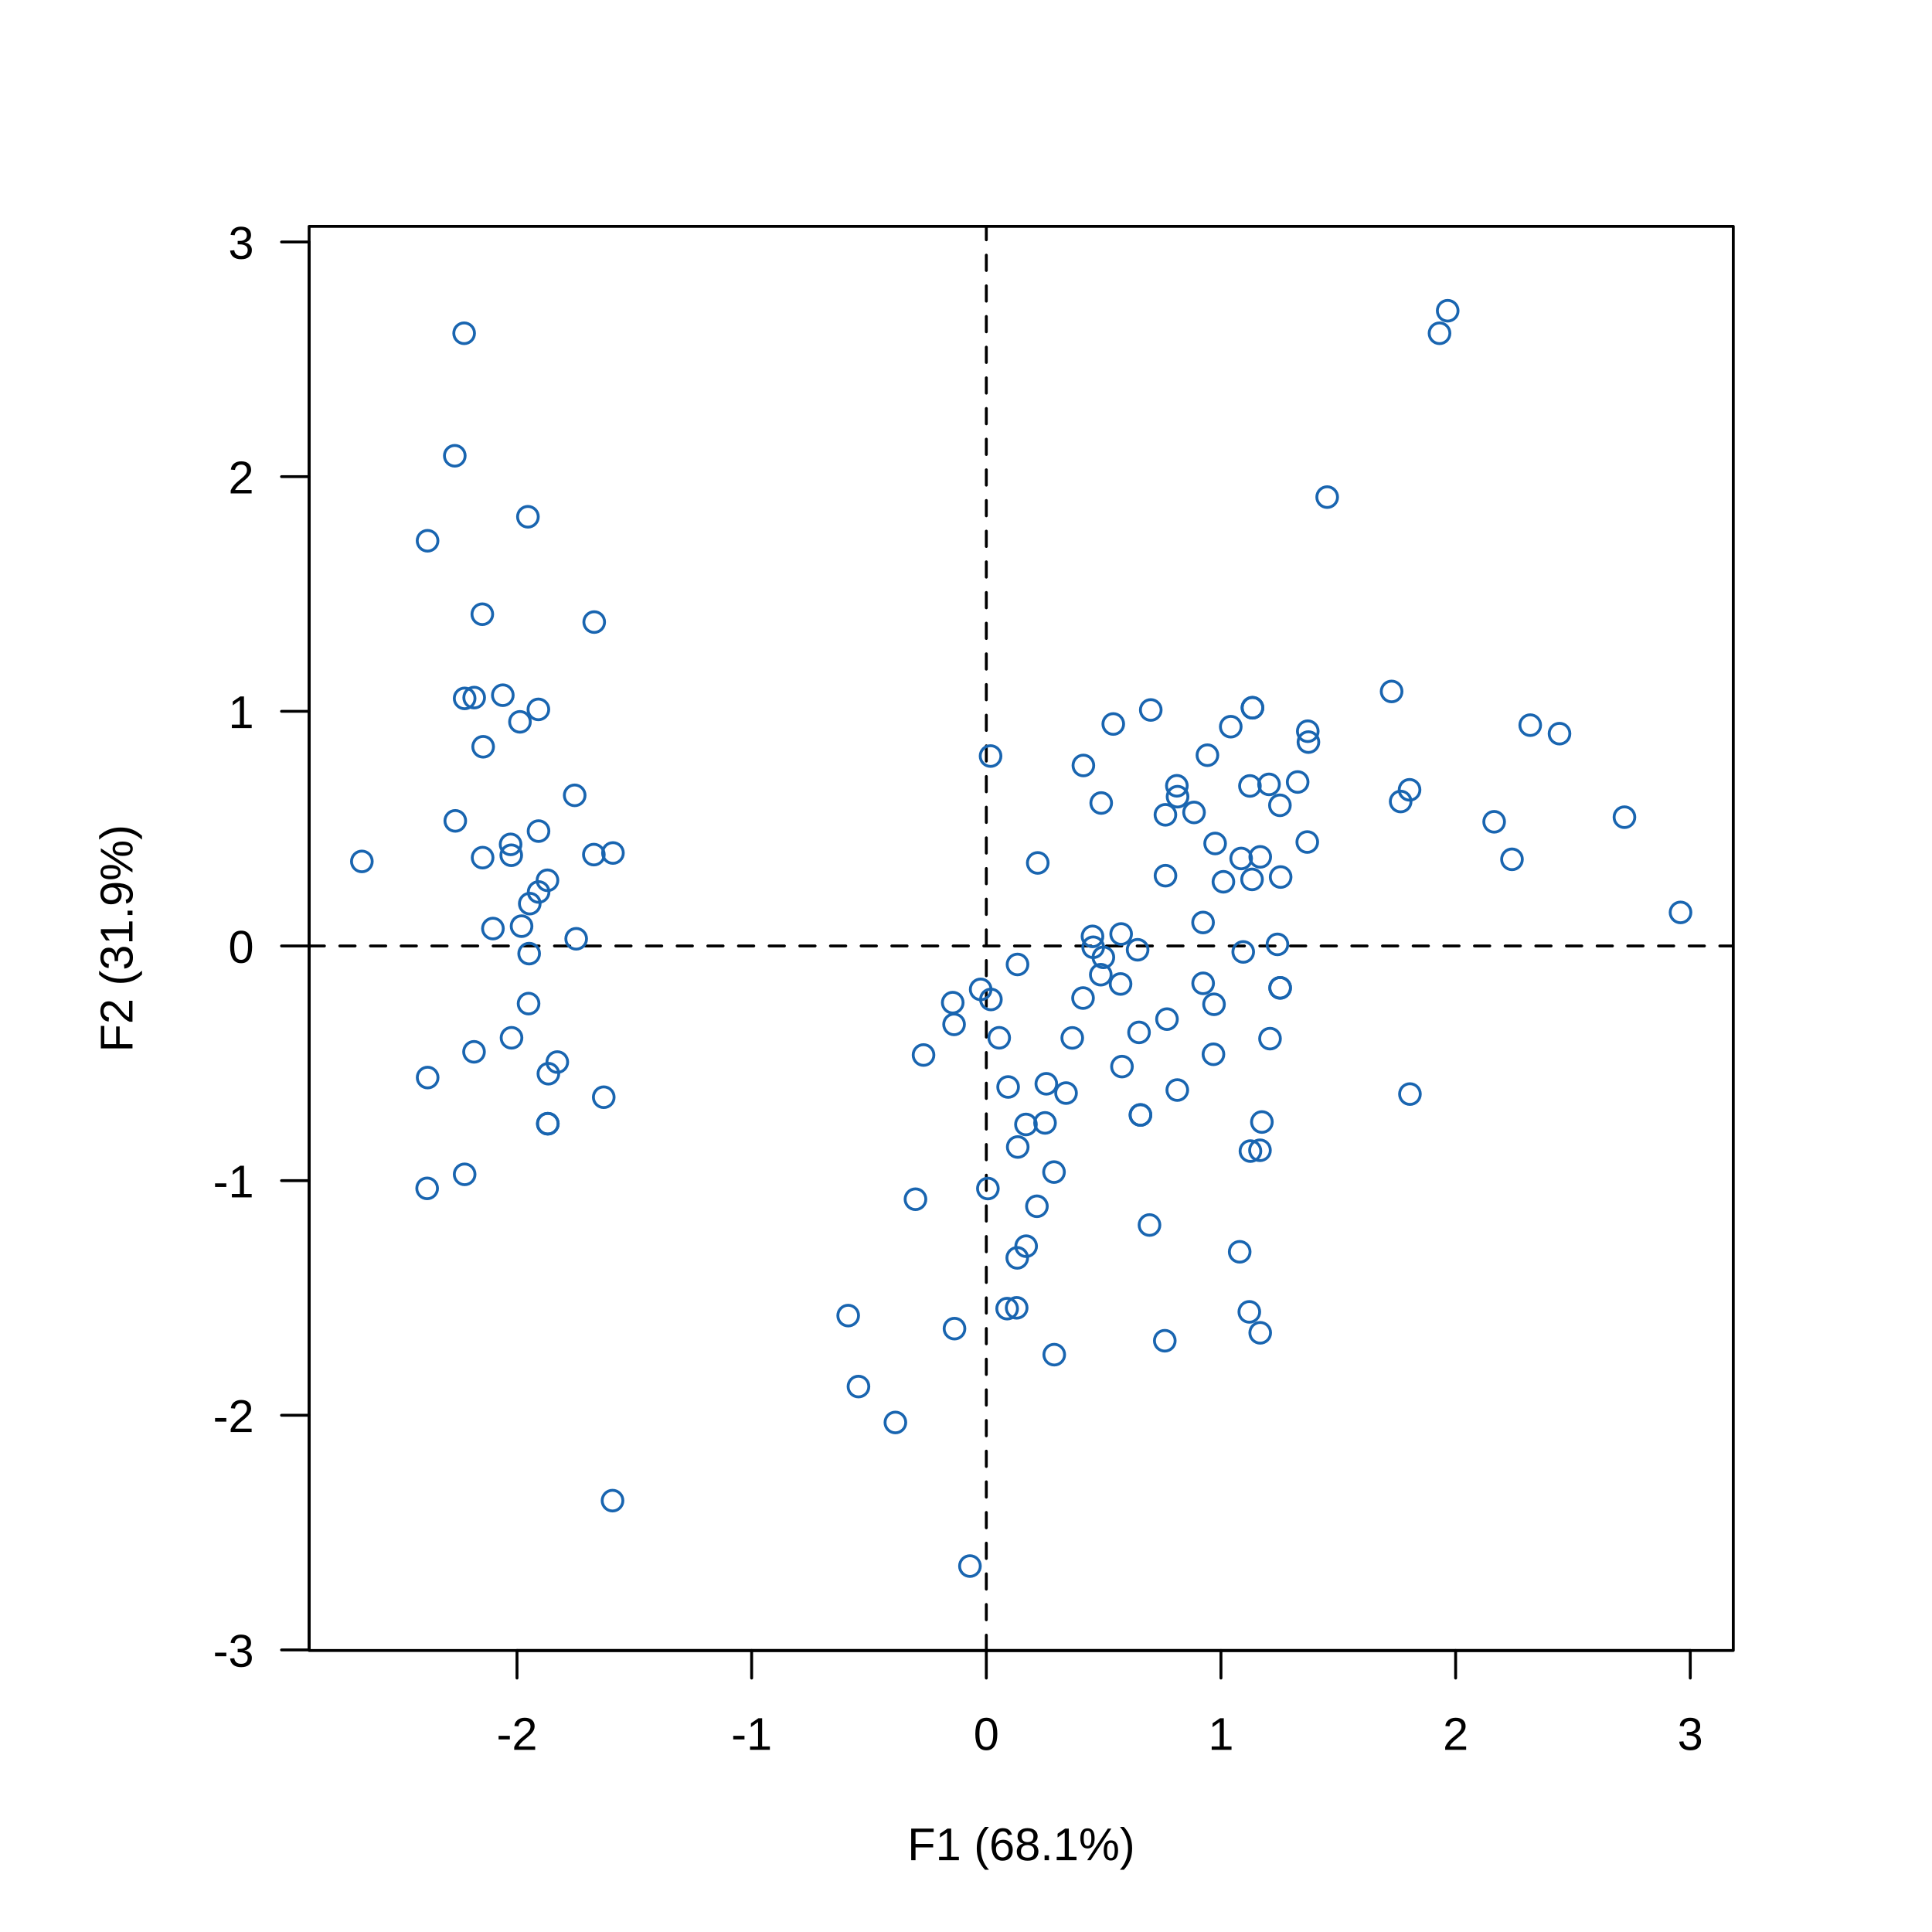
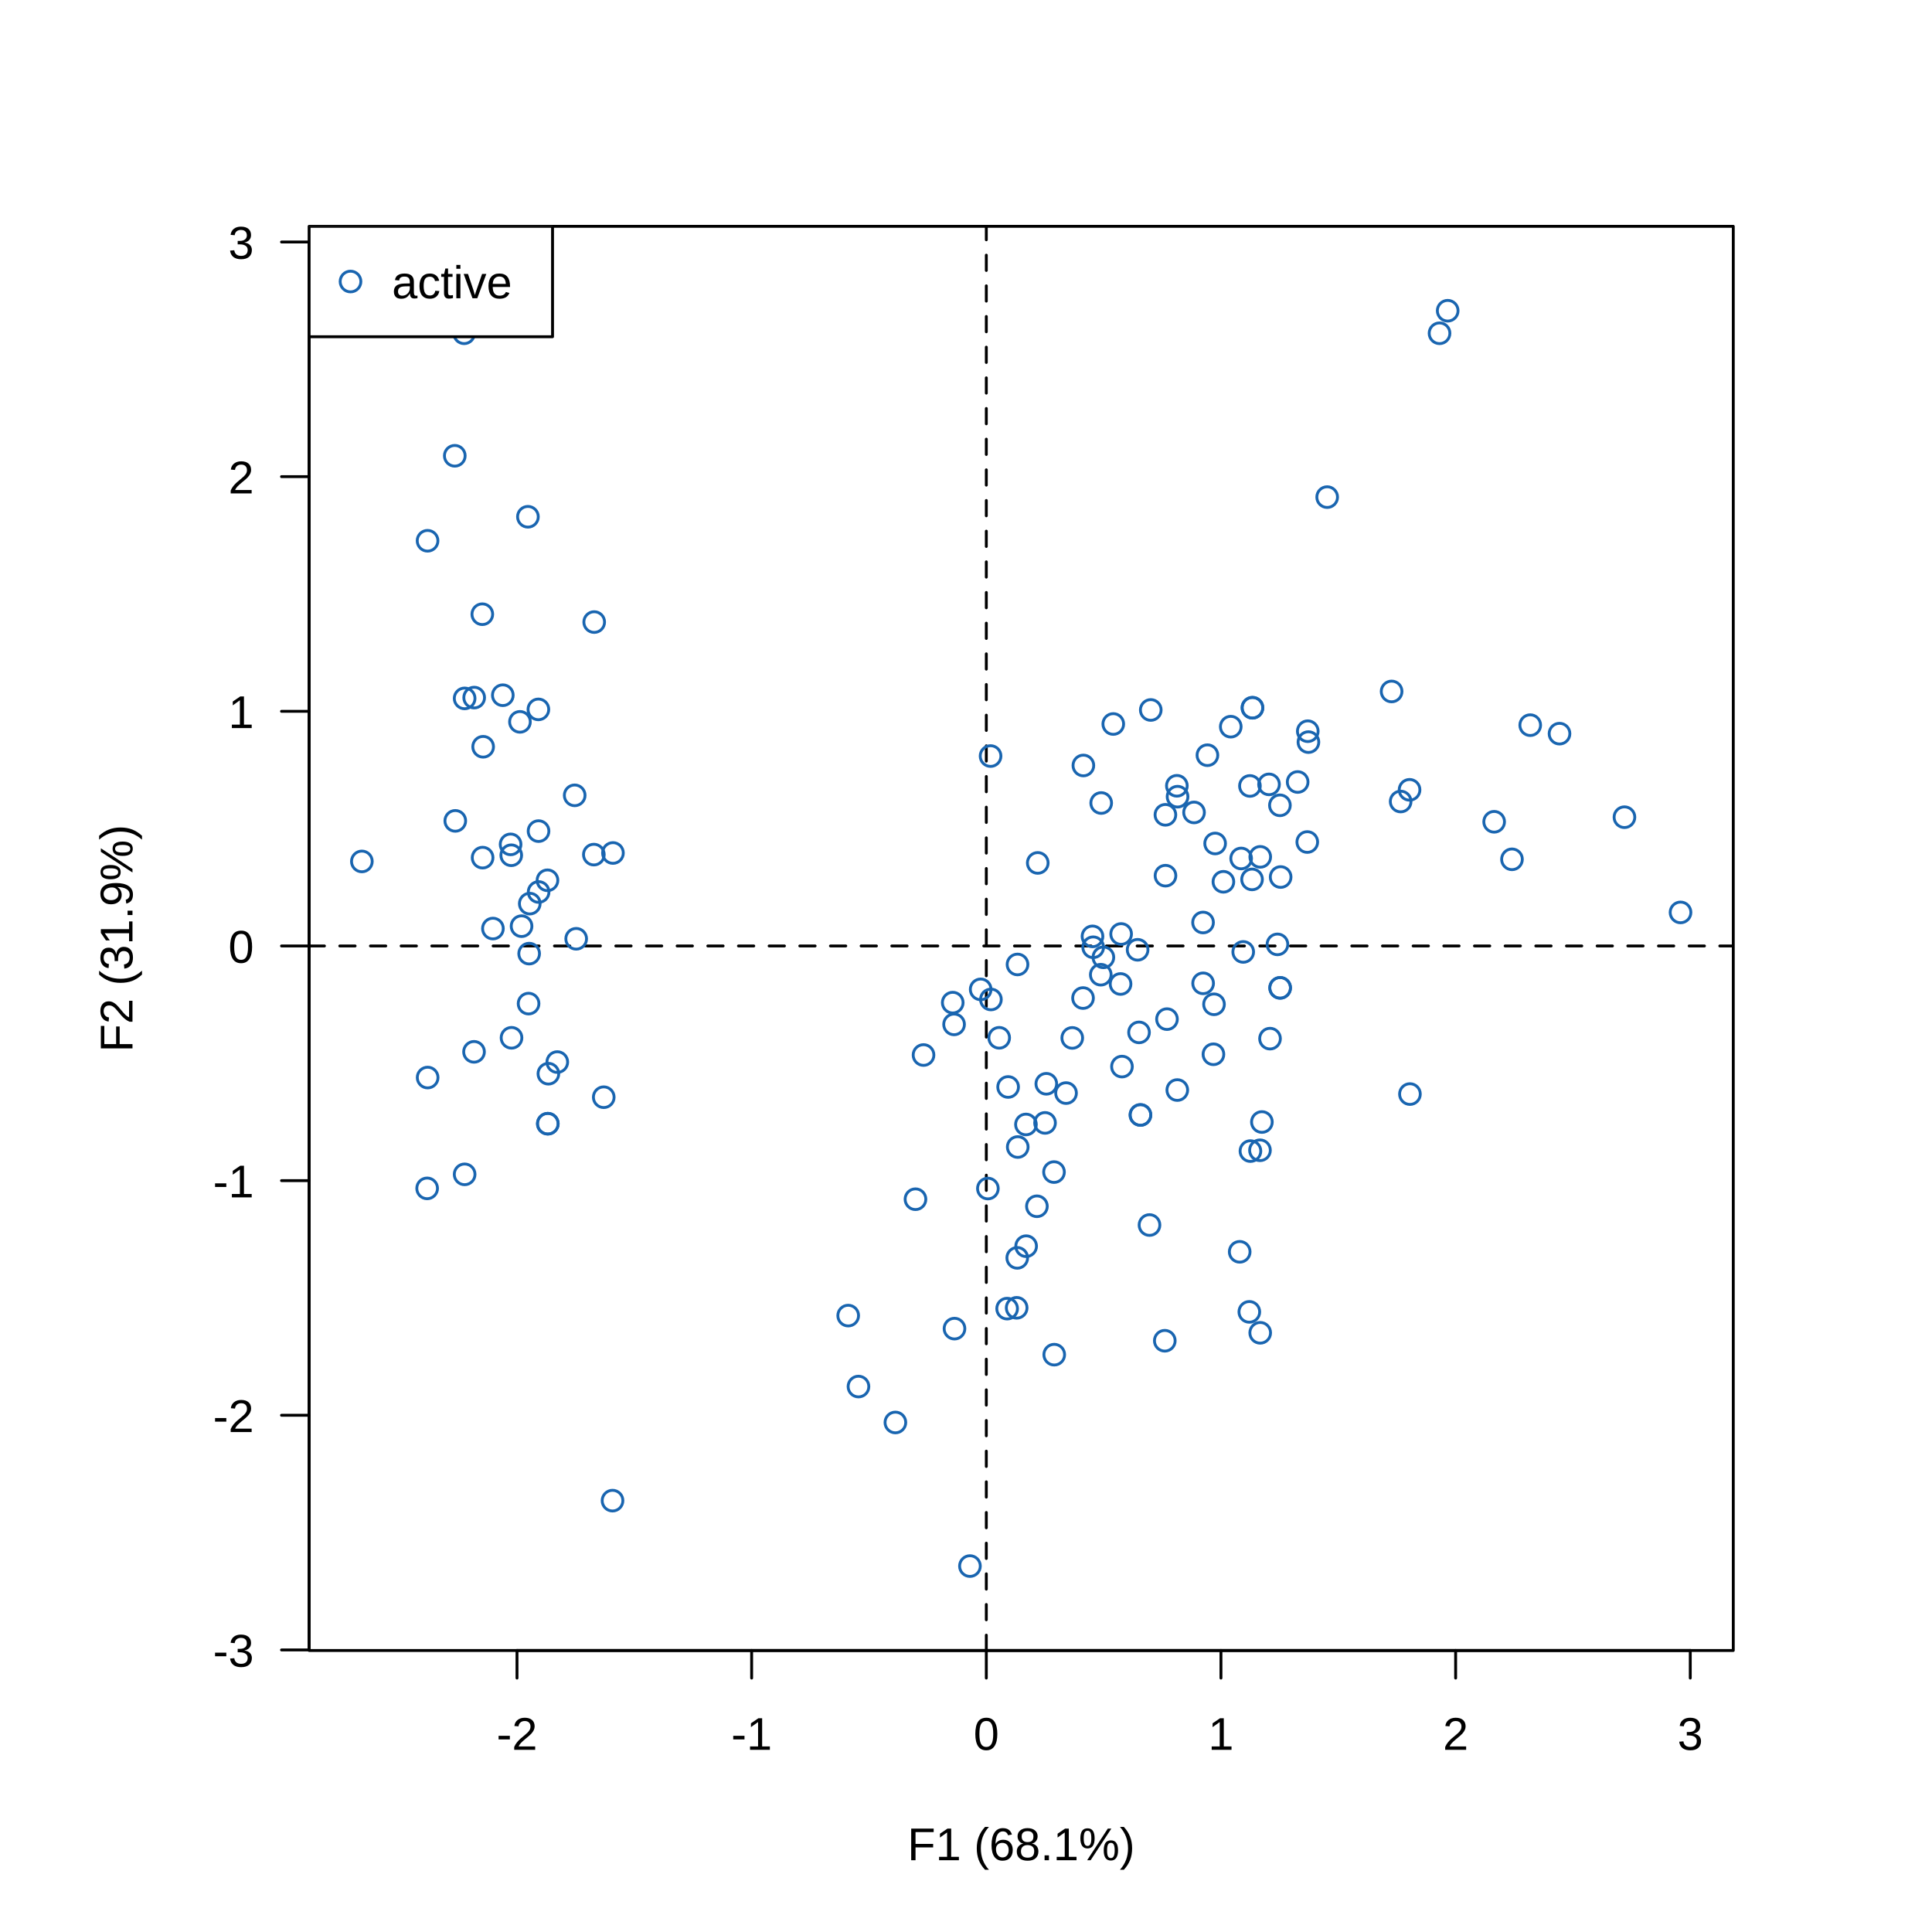
<svg xmlns="http://www.w3.org/2000/svg" class="svglite" width="504.00pt" height="504.00pt" viewBox="0 0 504.00 504.00">
  <defs>
    <style type="text/css">
    .svglite line, .svglite polyline, .svglite polygon, .svglite path, .svglite rect, .svglite circle {
      fill: none;
      stroke: #000000;
      stroke-linecap: round;
      stroke-linejoin: round;
      stroke-miterlimit: 10.00;
    }
    .svglite text {
      white-space: pre;
    }
  </style>
  </defs>
  <rect width="100%" height="100%" style="stroke: none; fill: #FFFFFF;" />
  <defs>
    <clipPath id="cpMC4wMHw1MDQuMDB8MC4wMHw1MDQuMDA=">
      <rect x="0.00" y="0.00" width="504.00" height="504.00" />
    </clipPath>
  </defs>
  <g clip-path="url(#cpMC4wMHw1MDQuMDB8MC4wMHw1MDQuMDA=)">
</g>
  <defs>
    <clipPath id="cpODAuNjR8NDUyLjE2fDU5LjA0fDQzMC41Ng==">
      <rect x="80.64" y="59.04" width="371.52" height="371.52" />
    </clipPath>
  </defs>
  <g clip-path="url(#cpODAuNjR8NDUyLjE2fDU5LjA0fDQzMC41Ng==)">
    <line x1="80.64" y1="246.77" x2="452.16" y2="246.77" style="stroke-width: 0.75; stroke-dasharray: 4.00,4.00;" />
    <line x1="257.30" y1="430.56" x2="257.30" y2="59.04" style="stroke-width: 0.75; stroke-dasharray: 4.00,4.00;" />
-     <circle cx="140.45" cy="185.06" r="2.70" style="stroke-width: 0.75; stroke: #1965B0;" />
-     <circle cx="128.59" cy="242.23" r="2.70" style="stroke-width: 0.75; stroke: #1965B0;" />
-     <circle cx="142.91" cy="293.14" r="2.70" style="stroke-width: 0.75; stroke: #1965B0;" />
-     <circle cx="111.43" cy="310.01" r="2.70" style="stroke-width: 0.75; stroke: #1965B0;" />
-     <circle cx="137.72" cy="134.81" r="2.70" style="stroke-width: 0.75; stroke: #1965B0;" />
-     <circle cx="121.08" cy="86.94" r="2.70" style="stroke-width: 0.75; stroke: #1965B0;" />
-     <circle cx="125.82" cy="160.23" r="2.70" style="stroke-width: 0.75; stroke: #1965B0;" />
-     <circle cx="133.20" cy="220.27" r="2.70" style="stroke-width: 0.75; stroke: #1965B0;" />
-     <circle cx="155.01" cy="162.28" r="2.70" style="stroke-width: 0.75; stroke: #1965B0;" />
-     <circle cx="121.21" cy="182.19" r="2.70" style="stroke-width: 0.75; stroke: #1965B0;" />
    <circle cx="159.90" cy="222.52" r="2.70" style="stroke-width: 0.75; stroke: #1965B0;" />
    <circle cx="126.04" cy="194.81" r="2.70" style="stroke-width: 0.75; stroke: #1965B0;" />
    <circle cx="94.40" cy="224.72" r="2.70" style="stroke-width: 0.75; stroke: #1965B0;" />
    <circle cx="150.31" cy="244.90" r="2.70" style="stroke-width: 0.75; stroke: #1965B0;" />
    <circle cx="136.06" cy="241.61" r="2.70" style="stroke-width: 0.75; stroke: #1965B0;" />
    <circle cx="157.50" cy="286.23" r="2.70" style="stroke-width: 0.75; stroke: #1965B0;" />
    <circle cx="138.20" cy="235.73" r="2.70" style="stroke-width: 0.75; stroke: #1965B0;" />
    <circle cx="140.49" cy="216.81" r="2.70" style="stroke-width: 0.75; stroke: #1965B0;" />
    <circle cx="142.82" cy="229.64" r="2.70" style="stroke-width: 0.75; stroke: #1965B0;" />
    <circle cx="133.44" cy="270.73" r="2.70" style="stroke-width: 0.75; stroke: #1965B0;" />
    <circle cx="143.06" cy="280.10" r="2.70" style="stroke-width: 0.75; stroke: #1965B0;" />
    <circle cx="154.92" cy="222.94" r="2.70" style="stroke-width: 0.75; stroke: #1965B0;" />
    <circle cx="111.54" cy="141.07" r="2.70" style="stroke-width: 0.75; stroke: #1965B0;" />
    <circle cx="118.64" cy="118.90" r="2.70" style="stroke-width: 0.75; stroke: #1965B0;" />
    <circle cx="145.38" cy="277.06" r="2.70" style="stroke-width: 0.75; stroke: #1965B0;" />
    <circle cx="137.89" cy="261.81" r="2.70" style="stroke-width: 0.75; stroke: #1965B0;" />
    <circle cx="149.92" cy="207.48" r="2.70" style="stroke-width: 0.75; stroke: #1965B0;" />
    <circle cx="118.77" cy="214.14" r="2.70" style="stroke-width: 0.75; stroke: #1965B0;" />
    <circle cx="121.21" cy="306.35" r="2.70" style="stroke-width: 0.75; stroke: #1965B0;" />
    <circle cx="140.51" cy="232.69" r="2.70" style="stroke-width: 0.75; stroke: #1965B0;" />
    <circle cx="125.90" cy="223.73" r="2.70" style="stroke-width: 0.75; stroke: #1965B0;" />
    <circle cx="159.79" cy="391.47" r="2.70" style="stroke-width: 0.75; stroke: #1965B0;" />
    <circle cx="111.56" cy="281.10" r="2.70" style="stroke-width: 0.75; stroke: #1965B0;" />
    <circle cx="133.37" cy="223.11" r="2.70" style="stroke-width: 0.75; stroke: #1965B0;" />
    <circle cx="131.17" cy="181.36" r="2.70" style="stroke-width: 0.75; stroke: #1965B0;" />
    <circle cx="142.91" cy="293.14" r="2.70" style="stroke-width: 0.75; stroke: #1965B0;" />
    <circle cx="123.70" cy="181.98" r="2.70" style="stroke-width: 0.75; stroke: #1965B0;" />
    <circle cx="123.66" cy="274.39" r="2.70" style="stroke-width: 0.75; stroke: #1965B0;" />
    <circle cx="135.64" cy="188.31" r="2.70" style="stroke-width: 0.75; stroke: #1965B0;" />
    <circle cx="138.04" cy="248.77" r="2.70" style="stroke-width: 0.75; stroke: #1965B0;" />
    <circle cx="321.07" cy="189.57" r="2.70" style="stroke-width: 0.75; stroke: #1965B0;" />
    <circle cx="287.27" cy="209.48" r="2.70" style="stroke-width: 0.75; stroke: #1965B0;" />
    <circle cx="326.07" cy="205.03" r="2.70" style="stroke-width: 0.75; stroke: #1965B0;" />
    <circle cx="275.02" cy="353.39" r="2.70" style="stroke-width: 0.75; stroke: #1965B0;" />
    <circle cx="313.86" cy="256.52" r="2.70" style="stroke-width: 0.75; stroke: #1965B0;" />
    <circle cx="272.95" cy="282.73" r="2.70" style="stroke-width: 0.75; stroke: #1965B0;" />
    <circle cx="282.62" cy="199.69" r="2.70" style="stroke-width: 0.75; stroke: #1965B0;" />
    <circle cx="223.95" cy="361.71" r="2.70" style="stroke-width: 0.75; stroke: #1965B0;" />
    <circle cx="313.84" cy="240.65" r="2.70" style="stroke-width: 0.75; stroke: #1965B0;" />
    <circle cx="238.82" cy="312.84" r="2.70" style="stroke-width: 0.75; stroke: #1965B0;" />
    <circle cx="253.03" cy="408.54" r="2.70" style="stroke-width: 0.75; stroke: #1965B0;" />
    <circle cx="265.44" cy="251.60" r="2.70" style="stroke-width: 0.75; stroke: #1965B0;" />
    <circle cx="303.86" cy="349.76" r="2.70" style="stroke-width: 0.75; stroke: #1965B0;" />
    <circle cx="292.32" cy="256.69" r="2.70" style="stroke-width: 0.75; stroke: #1965B0;" />
    <circle cx="240.92" cy="275.22" r="2.70" style="stroke-width: 0.75; stroke: #1965B0;" />
    <circle cx="304.02" cy="212.56" r="2.70" style="stroke-width: 0.75; stroke: #1965B0;" />
    <circle cx="258.50" cy="260.73" r="2.70" style="stroke-width: 0.75; stroke: #1965B0;" />
    <circle cx="272.62" cy="292.93" r="2.70" style="stroke-width: 0.75; stroke: #1965B0;" />
    <circle cx="325.91" cy="342.23" r="2.70" style="stroke-width: 0.75; stroke: #1965B0;" />
    <circle cx="267.69" cy="325.09" r="2.70" style="stroke-width: 0.75; stroke: #1965B0;" />
    <circle cx="270.72" cy="225.11" r="2.70" style="stroke-width: 0.75; stroke: #1965B0;" />
    <circle cx="279.72" cy="270.76" r="2.70" style="stroke-width: 0.75; stroke: #1965B0;" />
    <circle cx="326.20" cy="300.28" r="2.70" style="stroke-width: 0.75; stroke: #1965B0;" />
    <circle cx="297.14" cy="269.32" r="2.70" style="stroke-width: 0.75; stroke: #1965B0;" />
    <circle cx="296.77" cy="247.77" r="2.70" style="stroke-width: 0.75; stroke: #1965B0;" />
    <circle cx="304.04" cy="228.44" r="2.70" style="stroke-width: 0.75; stroke: #1965B0;" />
    <circle cx="333.25" cy="246.36" r="2.70" style="stroke-width: 0.75; stroke: #1965B0;" />
    <circle cx="323.78" cy="223.95" r="2.70" style="stroke-width: 0.75; stroke: #1965B0;" />
    <circle cx="282.53" cy="260.36" r="2.70" style="stroke-width: 0.75; stroke: #1965B0;" />
    <circle cx="257.71" cy="310.05" r="2.70" style="stroke-width: 0.75; stroke: #1965B0;" />
    <circle cx="265.22" cy="341.17" r="2.70" style="stroke-width: 0.75; stroke: #1965B0;" />
    <circle cx="262.73" cy="341.38" r="2.70" style="stroke-width: 0.75; stroke: #1965B0;" />
    <circle cx="267.64" cy="293.34" r="2.70" style="stroke-width: 0.75; stroke: #1965B0;" />
    <circle cx="307.12" cy="284.36" r="2.70" style="stroke-width: 0.75; stroke: #1965B0;" />
    <circle cx="248.89" cy="267.23" r="2.70" style="stroke-width: 0.75; stroke: #1965B0;" />
    <circle cx="258.41" cy="197.23" r="2.70" style="stroke-width: 0.75; stroke: #1965B0;" />
    <circle cx="311.49" cy="211.94" r="2.70" style="stroke-width: 0.75; stroke: #1965B0;" />
    <circle cx="323.40" cy="326.56" r="2.70" style="stroke-width: 0.75; stroke: #1965B0;" />
    <circle cx="248.54" cy="261.56" r="2.70" style="stroke-width: 0.75; stroke: #1965B0;" />
    <circle cx="265.37" cy="328.14" r="2.70" style="stroke-width: 0.75; stroke: #1965B0;" />
    <circle cx="270.50" cy="314.68" r="2.70" style="stroke-width: 0.75; stroke: #1965B0;" />
    <circle cx="285.00" cy="244.27" r="2.70" style="stroke-width: 0.75; stroke: #1965B0;" />
    <circle cx="274.96" cy="305.76" r="2.70" style="stroke-width: 0.75; stroke: #1965B0;" />
    <circle cx="233.58" cy="371.08" r="2.70" style="stroke-width: 0.75; stroke: #1965B0;" />
    <circle cx="265.50" cy="299.22" r="2.70" style="stroke-width: 0.75; stroke: #1965B0;" />
    <circle cx="255.83" cy="258.10" r="2.70" style="stroke-width: 0.75; stroke: #1965B0;" />
    <circle cx="260.66" cy="270.73" r="2.70" style="stroke-width: 0.75; stroke: #1965B0;" />
    <circle cx="287.16" cy="254.27" r="2.70" style="stroke-width: 0.75; stroke: #1965B0;" />
    <circle cx="221.27" cy="343.20" r="2.70" style="stroke-width: 0.75; stroke: #1965B0;" />
    <circle cx="262.99" cy="283.56" r="2.70" style="stroke-width: 0.75; stroke: #1965B0;" />
    <circle cx="314.98" cy="197.01" r="2.70" style="stroke-width: 0.75; stroke: #1965B0;" />
    <circle cx="297.51" cy="290.86" r="2.70" style="stroke-width: 0.75; stroke: #1965B0;" />
    <circle cx="365.39" cy="209.09" r="2.70" style="stroke-width: 0.75; stroke: #1965B0;" />
    <circle cx="324.32" cy="248.33" r="2.70" style="stroke-width: 0.75; stroke: #1965B0;" />
    <circle cx="334.08" cy="228.79" r="2.70" style="stroke-width: 0.75; stroke: #1965B0;" />
    <circle cx="406.83" cy="191.39" r="2.70" style="stroke-width: 0.75; stroke: #1965B0;" />
    <circle cx="249.00" cy="346.60" r="2.70" style="stroke-width: 0.75; stroke: #1965B0;" />
    <circle cx="389.78" cy="214.38" r="2.70" style="stroke-width: 0.75; stroke: #1965B0;" />
    <circle cx="367.81" cy="285.41" r="2.70" style="stroke-width: 0.75; stroke: #1965B0;" />
    <circle cx="346.22" cy="129.68" r="2.70" style="stroke-width: 0.75; stroke: #1965B0;" />
    <circle cx="307.01" cy="204.99" r="2.70" style="stroke-width: 0.75; stroke: #1965B0;" />
    <circle cx="331.31" cy="270.95" r="2.70" style="stroke-width: 0.75; stroke: #1965B0;" />
    <circle cx="341.03" cy="219.66" r="2.70" style="stroke-width: 0.75; stroke: #1965B0;" />
    <circle cx="299.87" cy="319.57" r="2.70" style="stroke-width: 0.75; stroke: #1965B0;" />
    <circle cx="292.69" cy="278.24" r="2.70" style="stroke-width: 0.75; stroke: #1965B0;" />
    <circle cx="307.19" cy="207.83" r="2.70" style="stroke-width: 0.75; stroke: #1965B0;" />
    <circle cx="326.62" cy="229.41" r="2.70" style="stroke-width: 0.75; stroke: #1965B0;" />
    <circle cx="375.53" cy="86.94" r="2.70" style="stroke-width: 0.75; stroke: #1965B0;" />
    <circle cx="438.40" cy="238.02" r="2.70" style="stroke-width: 0.75; stroke: #1965B0;" />
    <circle cx="328.75" cy="347.69" r="2.70" style="stroke-width: 0.75; stroke: #1965B0;" />
    <circle cx="341.16" cy="190.75" r="2.70" style="stroke-width: 0.75; stroke: #1965B0;" />
    <circle cx="278.10" cy="285.15" r="2.70" style="stroke-width: 0.75; stroke: #1965B0;" />
    <circle cx="423.77" cy="213.18" r="2.70" style="stroke-width: 0.75; stroke: #1965B0;" />
    <circle cx="316.55" cy="275.03" r="2.70" style="stroke-width: 0.75; stroke: #1965B0;" />
    <circle cx="326.73" cy="184.63" r="2.70" style="stroke-width: 0.75; stroke: #1965B0;" />
    <circle cx="363.03" cy="180.38" r="2.70" style="stroke-width: 0.75; stroke: #1965B0;" />
    <circle cx="304.43" cy="265.86" r="2.70" style="stroke-width: 0.75; stroke: #1965B0;" />
    <circle cx="292.47" cy="243.65" r="2.70" style="stroke-width: 0.75; stroke: #1965B0;" />
    <circle cx="333.95" cy="257.70" r="2.70" style="stroke-width: 0.75; stroke: #1965B0;" />
    <circle cx="367.71" cy="206.04" r="2.70" style="stroke-width: 0.75; stroke: #1965B0;" />
    <circle cx="394.43" cy="224.17" r="2.70" style="stroke-width: 0.75; stroke: #1965B0;" />
    <circle cx="377.66" cy="81.06" r="2.70" style="stroke-width: 0.75; stroke: #1965B0;" />
    <circle cx="333.95" cy="257.70" r="2.70" style="stroke-width: 0.75; stroke: #1965B0;" />
    <circle cx="316.70" cy="261.99" r="2.70" style="stroke-width: 0.75; stroke: #1965B0;" />
    <circle cx="329.19" cy="292.70" r="2.70" style="stroke-width: 0.75; stroke: #1965B0;" />
    <circle cx="399.19" cy="189.17" r="2.70" style="stroke-width: 0.75; stroke: #1965B0;" />
    <circle cx="300.20" cy="185.21" r="2.70" style="stroke-width: 0.75; stroke: #1965B0;" />
    <circle cx="316.99" cy="220.04" r="2.70" style="stroke-width: 0.75; stroke: #1965B0;" />
    <circle cx="285.18" cy="247.11" r="2.70" style="stroke-width: 0.75; stroke: #1965B0;" />
    <circle cx="338.52" cy="204.00" r="2.70" style="stroke-width: 0.75; stroke: #1965B0;" />
    <circle cx="333.89" cy="210.08" r="2.70" style="stroke-width: 0.75; stroke: #1965B0;" />
    <circle cx="331.05" cy="204.62" r="2.70" style="stroke-width: 0.75; stroke: #1965B0;" />
    <circle cx="297.51" cy="290.86" r="2.70" style="stroke-width: 0.75; stroke: #1965B0;" />
    <circle cx="341.33" cy="193.59" r="2.70" style="stroke-width: 0.75; stroke: #1965B0;" />
    <circle cx="326.73" cy="184.63" r="2.70" style="stroke-width: 0.75; stroke: #1965B0;" />
    <circle cx="328.76" cy="223.53" r="2.70" style="stroke-width: 0.75; stroke: #1965B0;" />
    <circle cx="328.69" cy="300.07" r="2.70" style="stroke-width: 0.75; stroke: #1965B0;" />
    <circle cx="319.15" cy="230.03" r="2.70" style="stroke-width: 0.75; stroke: #1965B0;" />
    <circle cx="290.42" cy="188.87" r="2.70" style="stroke-width: 0.75; stroke: #1965B0;" />
    <circle cx="287.84" cy="249.74" r="2.70" style="stroke-width: 0.75; stroke: #1965B0;" />
+     <circle cx="140.45" cy="185.06" r="2.70" style="stroke-width: 0.75; stroke: #1965B0;" />
+     <circle cx="128.59" cy="242.23" r="2.70" style="stroke-width: 0.75; stroke: #1965B0;" />
+     <circle cx="142.91" cy="293.14" r="2.70" style="stroke-width: 0.75; stroke: #1965B0;" />
+     <circle cx="111.43" cy="310.01" r="2.70" style="stroke-width: 0.75; stroke: #1965B0;" />
+     <circle cx="137.72" cy="134.81" r="2.70" style="stroke-width: 0.75; stroke: #1965B0;" />
+     <circle cx="121.08" cy="86.94" r="2.70" style="stroke-width: 0.75; stroke: #1965B0;" />
+     <circle cx="125.82" cy="160.23" r="2.70" style="stroke-width: 0.75; stroke: #1965B0;" />
+     <circle cx="133.20" cy="220.27" r="2.70" style="stroke-width: 0.75; stroke: #1965B0;" />
+     <circle cx="155.01" cy="162.28" r="2.70" style="stroke-width: 0.75; stroke: #1965B0;" />
+     <circle cx="121.21" cy="182.19" r="2.70" style="stroke-width: 0.75; stroke: #1965B0;" />
  </g>
  <g clip-path="url(#cpMC4wMHw1MDQuMDB8MC4wMHw1MDQuMDA=)">
    <line x1="134.87" y1="430.56" x2="440.94" y2="430.56" style="stroke-width: 0.75;" />
    <line x1="134.87" y1="430.56" x2="134.87" y2="437.76" style="stroke-width: 0.75;" />
    <line x1="196.08" y1="430.56" x2="196.08" y2="437.76" style="stroke-width: 0.75;" />
    <line x1="257.30" y1="430.56" x2="257.30" y2="437.76" style="stroke-width: 0.75;" />
    <line x1="318.51" y1="430.56" x2="318.51" y2="437.76" style="stroke-width: 0.75;" />
    <line x1="379.73" y1="430.56" x2="379.73" y2="437.76" style="stroke-width: 0.75;" />
    <line x1="440.94" y1="430.56" x2="440.94" y2="437.76" style="stroke-width: 0.75;" />
    <text x="134.87" y="456.48" text-anchor="middle" style="font-size: 12.00px; font-family: &quot;Arial&quot;;" textLength="11.97px" lengthAdjust="spacingAndGlyphs">-2</text>
    <text x="196.08" y="456.48" text-anchor="middle" style="font-size: 12.00px; font-family: &quot;Arial&quot;;" textLength="11.97px" lengthAdjust="spacingAndGlyphs">-1</text>
    <text x="257.30" y="456.48" text-anchor="middle" style="font-size: 12.00px; font-family: &quot;Arial&quot;;" textLength="7.64px" lengthAdjust="spacingAndGlyphs">0</text>
    <text x="318.51" y="456.48" text-anchor="middle" style="font-size: 12.00px; font-family: &quot;Arial&quot;;" textLength="7.64px" lengthAdjust="spacingAndGlyphs">1</text>
    <text x="379.73" y="456.48" text-anchor="middle" style="font-size: 12.00px; font-family: &quot;Arial&quot;;" textLength="7.64px" lengthAdjust="spacingAndGlyphs">2</text>
    <text x="440.94" y="456.48" text-anchor="middle" style="font-size: 12.00px; font-family: &quot;Arial&quot;;" textLength="7.64px" lengthAdjust="spacingAndGlyphs">3</text>
    <line x1="80.64" y1="430.42" x2="80.64" y2="63.13" style="stroke-width: 0.75;" />
    <line x1="80.64" y1="430.42" x2="73.44" y2="430.42" style="stroke-width: 0.75;" />
    <line x1="80.64" y1="369.20" x2="73.44" y2="369.20" style="stroke-width: 0.75;" />
    <line x1="80.64" y1="307.99" x2="73.44" y2="307.99" style="stroke-width: 0.75;" />
    <line x1="80.64" y1="246.77" x2="73.44" y2="246.77" style="stroke-width: 0.75;" />
    <line x1="80.64" y1="185.56" x2="73.44" y2="185.56" style="stroke-width: 0.75;" />
    <line x1="80.64" y1="124.34" x2="73.44" y2="124.34" style="stroke-width: 0.75;" />
    <line x1="80.64" y1="63.13" x2="73.44" y2="63.13" style="stroke-width: 0.75;" />
    <text x="66.24" y="434.79" text-anchor="end" style="font-size: 12.00px; font-family: &quot;Arial&quot;;" textLength="11.97px" lengthAdjust="spacingAndGlyphs">-3</text>
    <text x="66.24" y="373.58" text-anchor="end" style="font-size: 12.00px; font-family: &quot;Arial&quot;;" textLength="11.97px" lengthAdjust="spacingAndGlyphs">-2</text>
    <text x="66.24" y="312.36" text-anchor="end" style="font-size: 12.00px; font-family: &quot;Arial&quot;;" textLength="11.97px" lengthAdjust="spacingAndGlyphs">-1</text>
    <text x="66.24" y="251.15" text-anchor="end" style="font-size: 12.00px; font-family: &quot;Arial&quot;;" textLength="7.64px" lengthAdjust="spacingAndGlyphs">0</text>
    <text x="66.24" y="189.93" text-anchor="end" style="font-size: 12.00px; font-family: &quot;Arial&quot;;" textLength="7.64px" lengthAdjust="spacingAndGlyphs">1</text>
    <text x="66.24" y="128.72" text-anchor="end" style="font-size: 12.00px; font-family: &quot;Arial&quot;;" textLength="7.64px" lengthAdjust="spacingAndGlyphs">2</text>
    <text x="66.24" y="67.50" text-anchor="end" style="font-size: 12.00px; font-family: &quot;Arial&quot;;" textLength="7.64px" lengthAdjust="spacingAndGlyphs">3</text>
    <polygon points="80.64,430.56 452.16,430.56 452.16,59.04 80.64,59.04 " style="stroke-width: 0.75;" />
    <text x="266.40" y="485.28" text-anchor="middle" style="font-size: 12.00px; font-family: &quot;Arial&quot;;" textLength="65.86px" lengthAdjust="spacingAndGlyphs">F1 (68.1%)</text>
    <text transform="translate(34.56,244.80) rotate(-90)" text-anchor="middle" style="font-size: 12.00px; font-family: &quot;Arial&quot;;" textLength="65.86px" lengthAdjust="spacingAndGlyphs">F2 (31.9%)</text>
  </g>
+   <g clip-path="url(#cpODAuNjR8NDUyLjE2fDU5LjA0fDQzMC41Ng==)">
+     <rect x="80.64" y="59.04" width="63.50" height="28.80" style="stroke-width: 0.75; fill: #FFFFFF;" />
+     <circle cx="91.44" cy="73.44" r="2.70" style="stroke-width: 0.75; stroke: #1965B0;" />
+     <text x="102.24" y="77.81" style="font-size: 12.00px; font-family: &quot;Arial&quot;;" textLength="36.50px" lengthAdjust="spacingAndGlyphs">active</text>
+   </g>
</svg>
